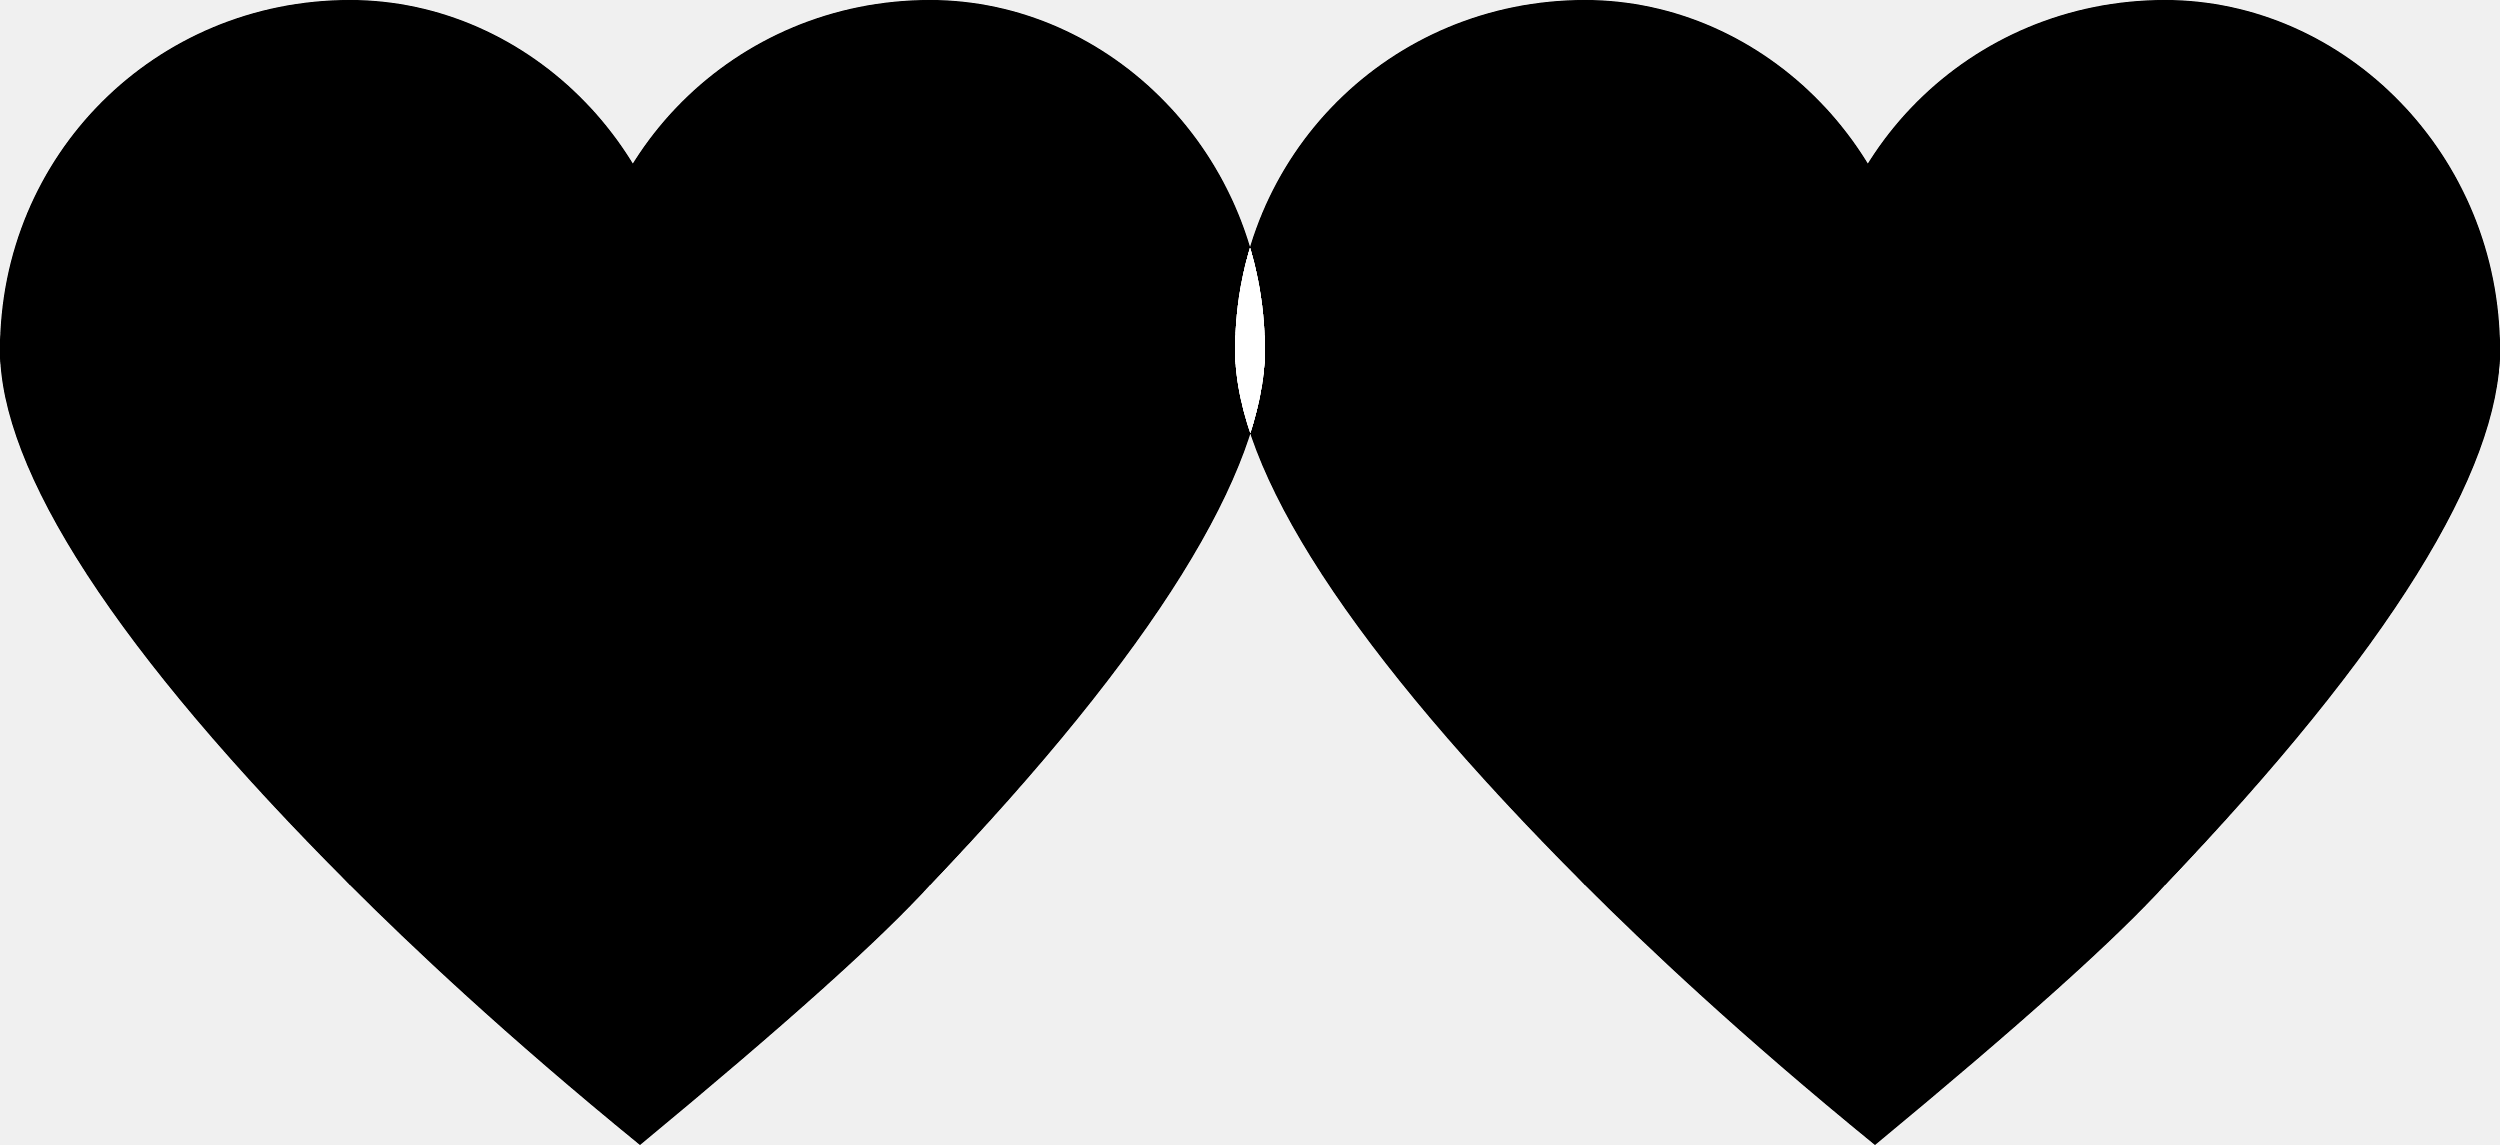
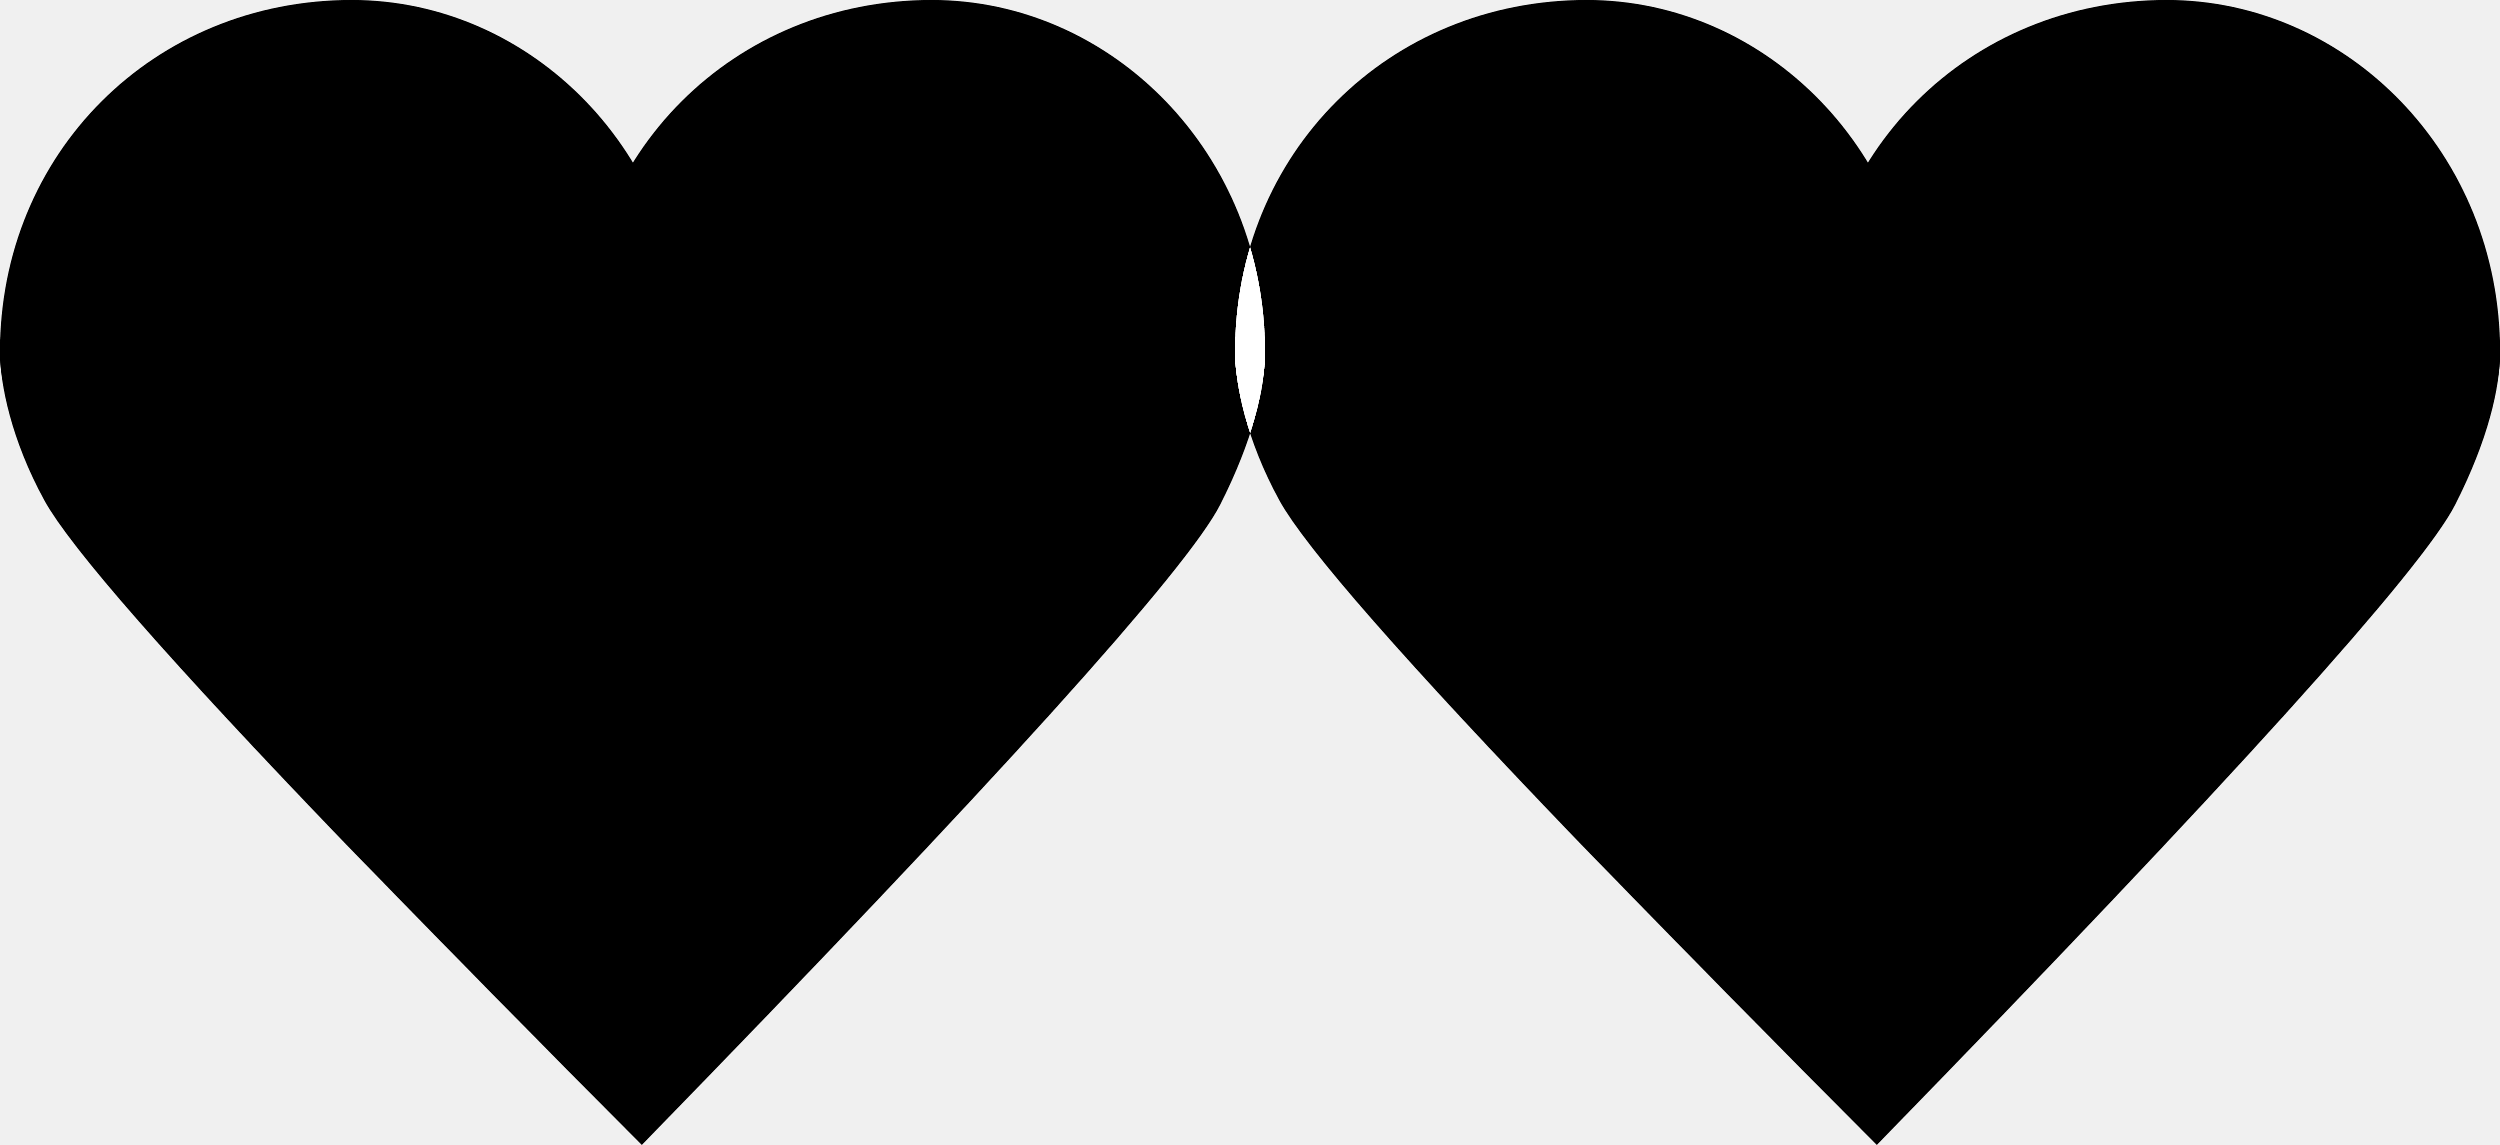
<svg xmlns="http://www.w3.org/2000/svg" xmlns:xlink="http://www.w3.org/1999/xlink" class="hearts-animation" viewBox="0 0 500 229">
  <defs>
-     <g fill-rule="evenodd" id="heart">
+     <g fill-rule="evenodd" id="perfect-heart">
      <path d="M186 177c45-47 67-83 67-107 0-39-31-70-67-70-39 0-70 31-70 70 0 24 23 60 70 107z" />
      <path d="M70 177c45-47 67-83 67-107 0-39-31-70-67-70C31 0 0 31 0 70c0 24 23 60 70 107z" />
      <path d="M128 229c29-24 48-41 58-52 49-52 67-88 67-107 0-39-89 2-125 2C89 72 0 31 0 70c0 18 26 60 70 107 12 12 31 30 58 52z" />
+     </g>
+     <g fill-rule="evenodd" id="heart">
+       <path d="M163.07 168.62c59.96-41.52 89.94-74.28 89.94-98.26C253.01 30.67 222.34 0 186.36 0 146.67 0 116 30.67 116 70.36c0 23.98 15.7 56.74 47.07 98.26z" />
+       <path d="M94.45 152.95c28.37-31.07 42.56-58.6 42.56-82.6C137.01 30.68 106.34 0 70.36 0 30.67 0 0 30.67 0 70.36c0 23.98 31.48 51.52 94.45 82.6z" />
+       <path d="M128.36 228.98c70.56-72.42 109.13-115.11 115.7-128.1 6.51-12.85 8.95-23.25 8.95-30.52 0-39.69-88.67 1.64-124.65 1.64C88.67 72 0 30.67 0 70.36c0 6.35 2.25 17.63 8.89 29.73 5.16 9.41 25.17 32.24 60.02 68.46a6458.3 6458.3 0 0 0 59.45 60.43z" />
    </g>
  </defs>
  <filter id="cutoffOpacity">
    <feColorMatrix type="matrix" in="SourceGraphic" result="BlackHearts" values="0 0 0 0 0    0 0 0 0 0    0 0 0 0 0    0 0 0 11 0" />
    <feColorMatrix type="matrix" in="SourceGraphic" result="WhiteIntersection" values="1 0 0 0 0    0 1 0 0 0    0 0 1 0 0    0 0 0 20 -2.3" />
    <feMerge>
      <feMergeNode in="BlackHearts" />
      <feMergeNode in="WhiteIntersection" />
    </feMerge>
  </filter>
  <g filter="url(#cutoffOpacity)">
    <use xlink:href="#heart" x="0" y="0" fill="#fff" opacity="0.1" class="left-heart heart" />
    <use xlink:href="#heart" x="247" y="0" fill="#fff" opacity="0.1" class="right-heart heart" />
  </g>
</svg>
